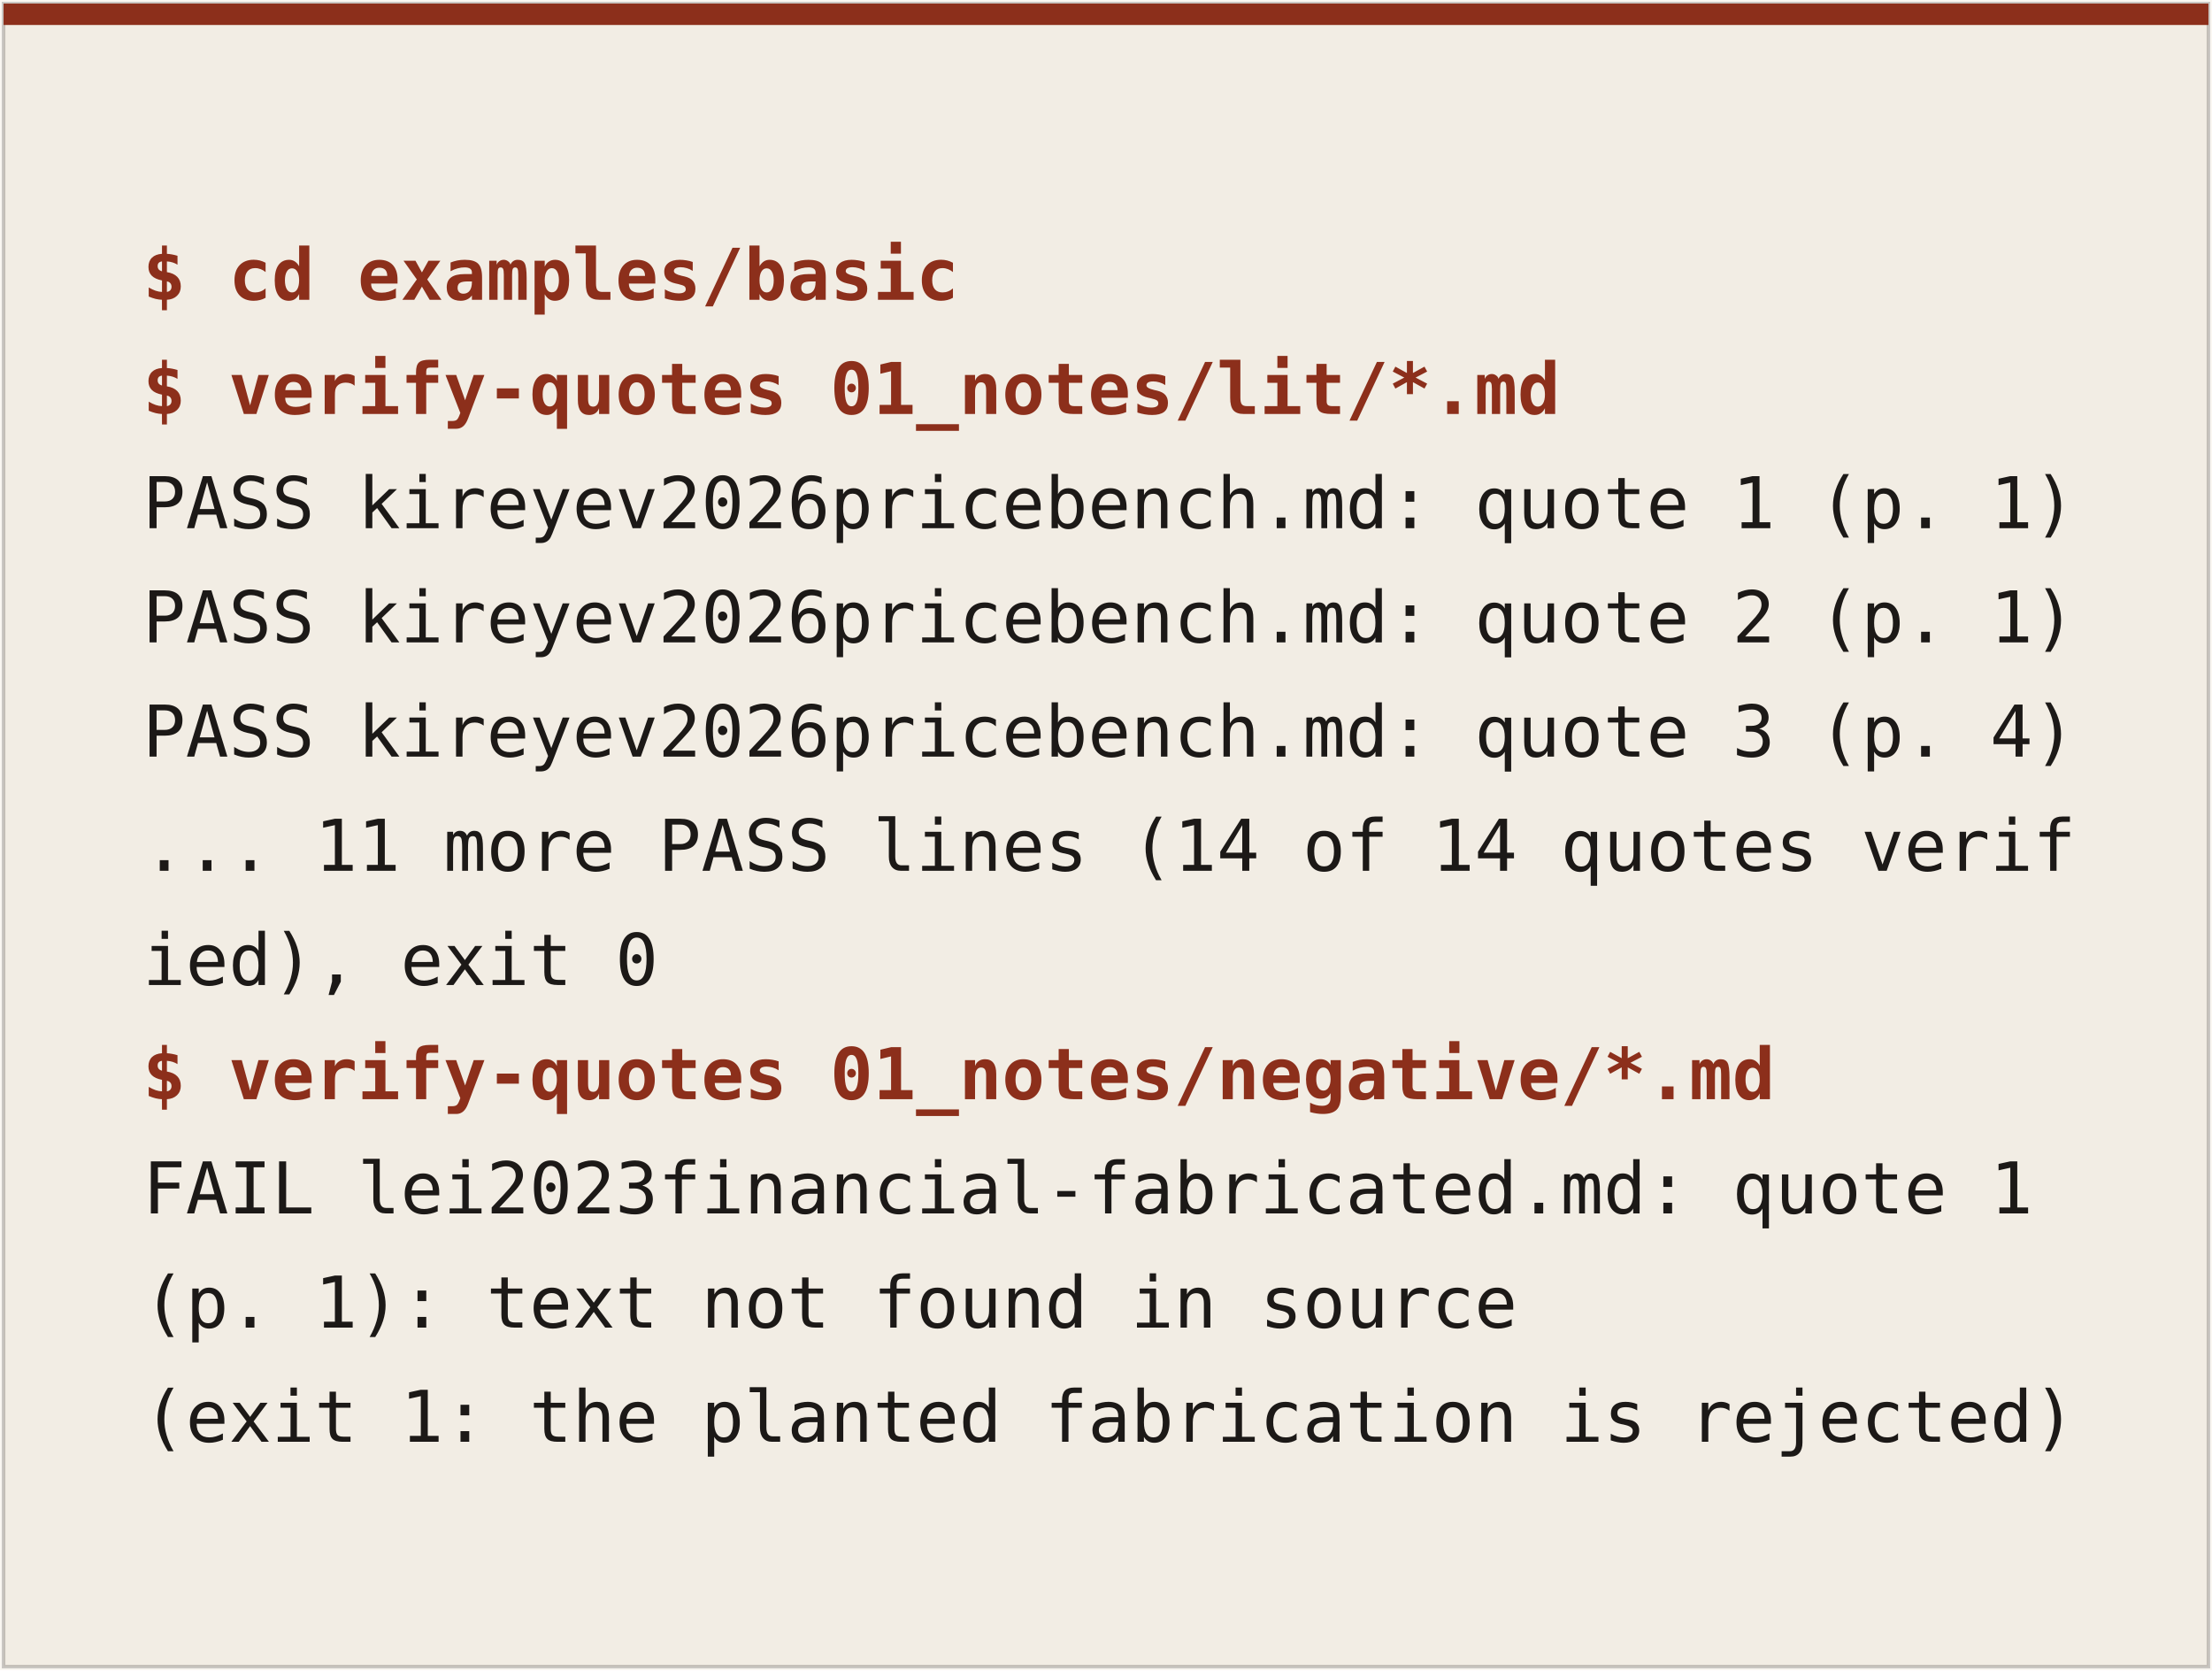
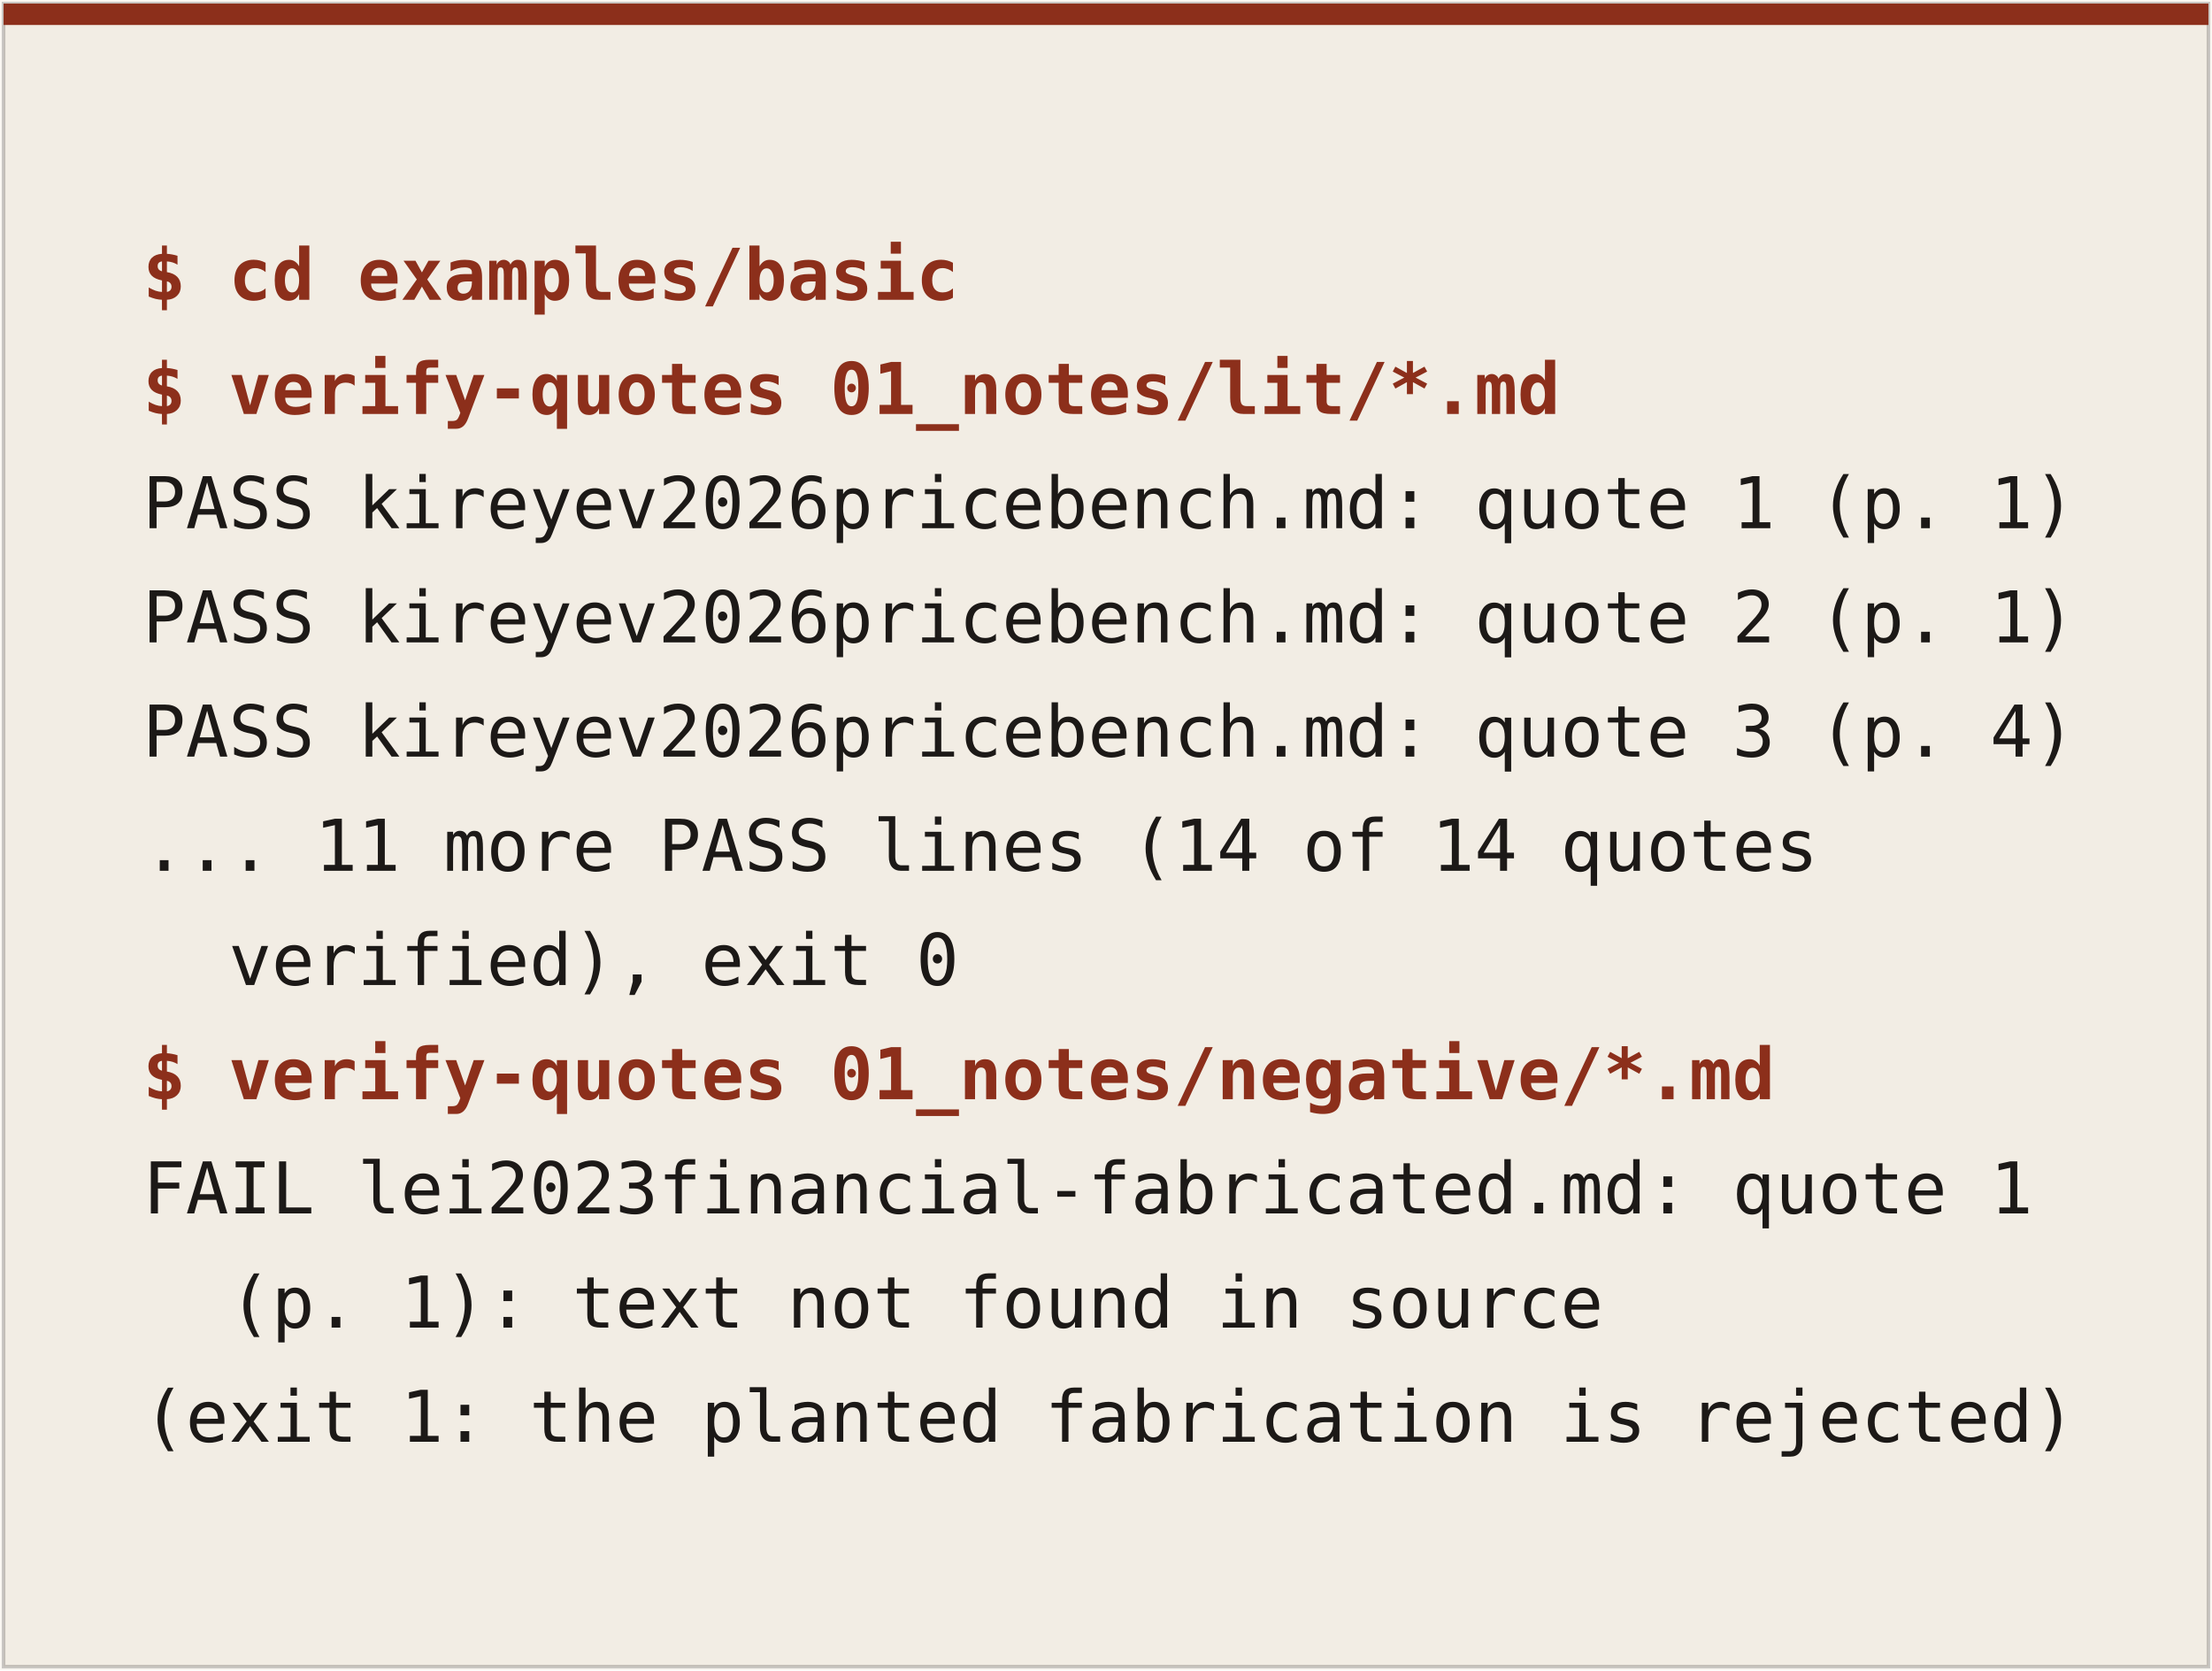
<svg xmlns="http://www.w3.org/2000/svg" width="620" height="468" viewBox="0 0 620 468" role="img" aria-label="Terminal transcript">
  <rect width="620" height="468" fill="#faf7f2" />
  <rect x="1" y="1" width="618" height="466" fill="#f2ede4" stroke="#1c1917" stroke-opacity="0.22" />
  <rect x="1" y="1" width="618" height="6" fill="#8c2f1b" />
  <text x="40" y="84" font-family="ui-monospace, SFMono-Regular, Menlo, Consolas, 'DejaVu Sans Mono', monospace" font-size="20" font-weight="600" fill="#8c2f1b" xml:space="preserve">$ cd examples/basic</text>
  <text x="40" y="116" font-family="ui-monospace, SFMono-Regular, Menlo, Consolas, 'DejaVu Sans Mono', monospace" font-size="20" font-weight="600" fill="#8c2f1b" xml:space="preserve">$ verify-quotes 01_notes/lit/*.md</text>
  <text x="40" y="148" font-family="ui-monospace, SFMono-Regular, Menlo, Consolas, 'DejaVu Sans Mono', monospace" font-size="20" font-weight="400" fill="#1c1917" xml:space="preserve">PASS kireyev2026pricebench.md: quote 1 (p. 1)</text>
  <text x="40" y="180" font-family="ui-monospace, SFMono-Regular, Menlo, Consolas, 'DejaVu Sans Mono', monospace" font-size="20" font-weight="400" fill="#1c1917" xml:space="preserve">PASS kireyev2026pricebench.md: quote 2 (p. 1)</text>
  <text x="40" y="212" font-family="ui-monospace, SFMono-Regular, Menlo, Consolas, 'DejaVu Sans Mono', monospace" font-size="20" font-weight="400" fill="#1c1917" xml:space="preserve">PASS kireyev2026pricebench.md: quote 3 (p. 4)</text>
-   <text x="40" y="244" font-family="ui-monospace, SFMono-Regular, Menlo, Consolas, 'DejaVu Sans Mono', monospace" font-size="20" font-weight="400" fill="#1c1917" xml:space="preserve">... 11 more PASS lines (14 of 14 quotes verif</text>
-   <text x="40" y="276" font-family="ui-monospace, SFMono-Regular, Menlo, Consolas, 'DejaVu Sans Mono', monospace" font-size="20" font-weight="400" fill="#1c1917" xml:space="preserve">ied), exit 0</text>
+   <text x="40" y="244" font-family="ui-monospace, SFMono-Regular, Menlo, Consolas, 'DejaVu Sans Mono', monospace" font-size="20" font-weight="400" fill="#1c1917" xml:space="preserve">... 11 more PASS lines (14 of 14 quotes</text>
+   <text x="40" y="276" font-family="ui-monospace, SFMono-Regular, Menlo, Consolas, 'DejaVu Sans Mono', monospace" font-size="20" font-weight="400" fill="#1c1917" xml:space="preserve">  verified), exit 0</text>
  <text x="40" y="308" font-family="ui-monospace, SFMono-Regular, Menlo, Consolas, 'DejaVu Sans Mono', monospace" font-size="20" font-weight="600" fill="#8c2f1b" xml:space="preserve">$ verify-quotes 01_notes/negative/*.md</text>
-   <text x="40" y="340" font-family="ui-monospace, SFMono-Regular, Menlo, Consolas, 'DejaVu Sans Mono', monospace" font-size="20" font-weight="400" fill="#1c1917" xml:space="preserve">FAIL lei2023financial-fabricated.md: quote 1 </text>
-   <text x="40" y="372" font-family="ui-monospace, SFMono-Regular, Menlo, Consolas, 'DejaVu Sans Mono', monospace" font-size="20" font-weight="400" fill="#1c1917" xml:space="preserve">(p. 1): text not found in source</text>
+   <text x="40" y="340" font-family="ui-monospace, SFMono-Regular, Menlo, Consolas, 'DejaVu Sans Mono', monospace" font-size="20" font-weight="400" fill="#1c1917" xml:space="preserve">FAIL lei2023financial-fabricated.md: quote 1</text>
+   <text x="40" y="372" font-family="ui-monospace, SFMono-Regular, Menlo, Consolas, 'DejaVu Sans Mono', monospace" font-size="20" font-weight="400" fill="#1c1917" xml:space="preserve">  (p. 1): text not found in source</text>
  <text x="40" y="404" font-family="ui-monospace, SFMono-Regular, Menlo, Consolas, 'DejaVu Sans Mono', monospace" font-size="20" font-weight="400" fill="#1c1917" xml:space="preserve">(exit 1: the planted fabrication is rejected)</text>
</svg>
